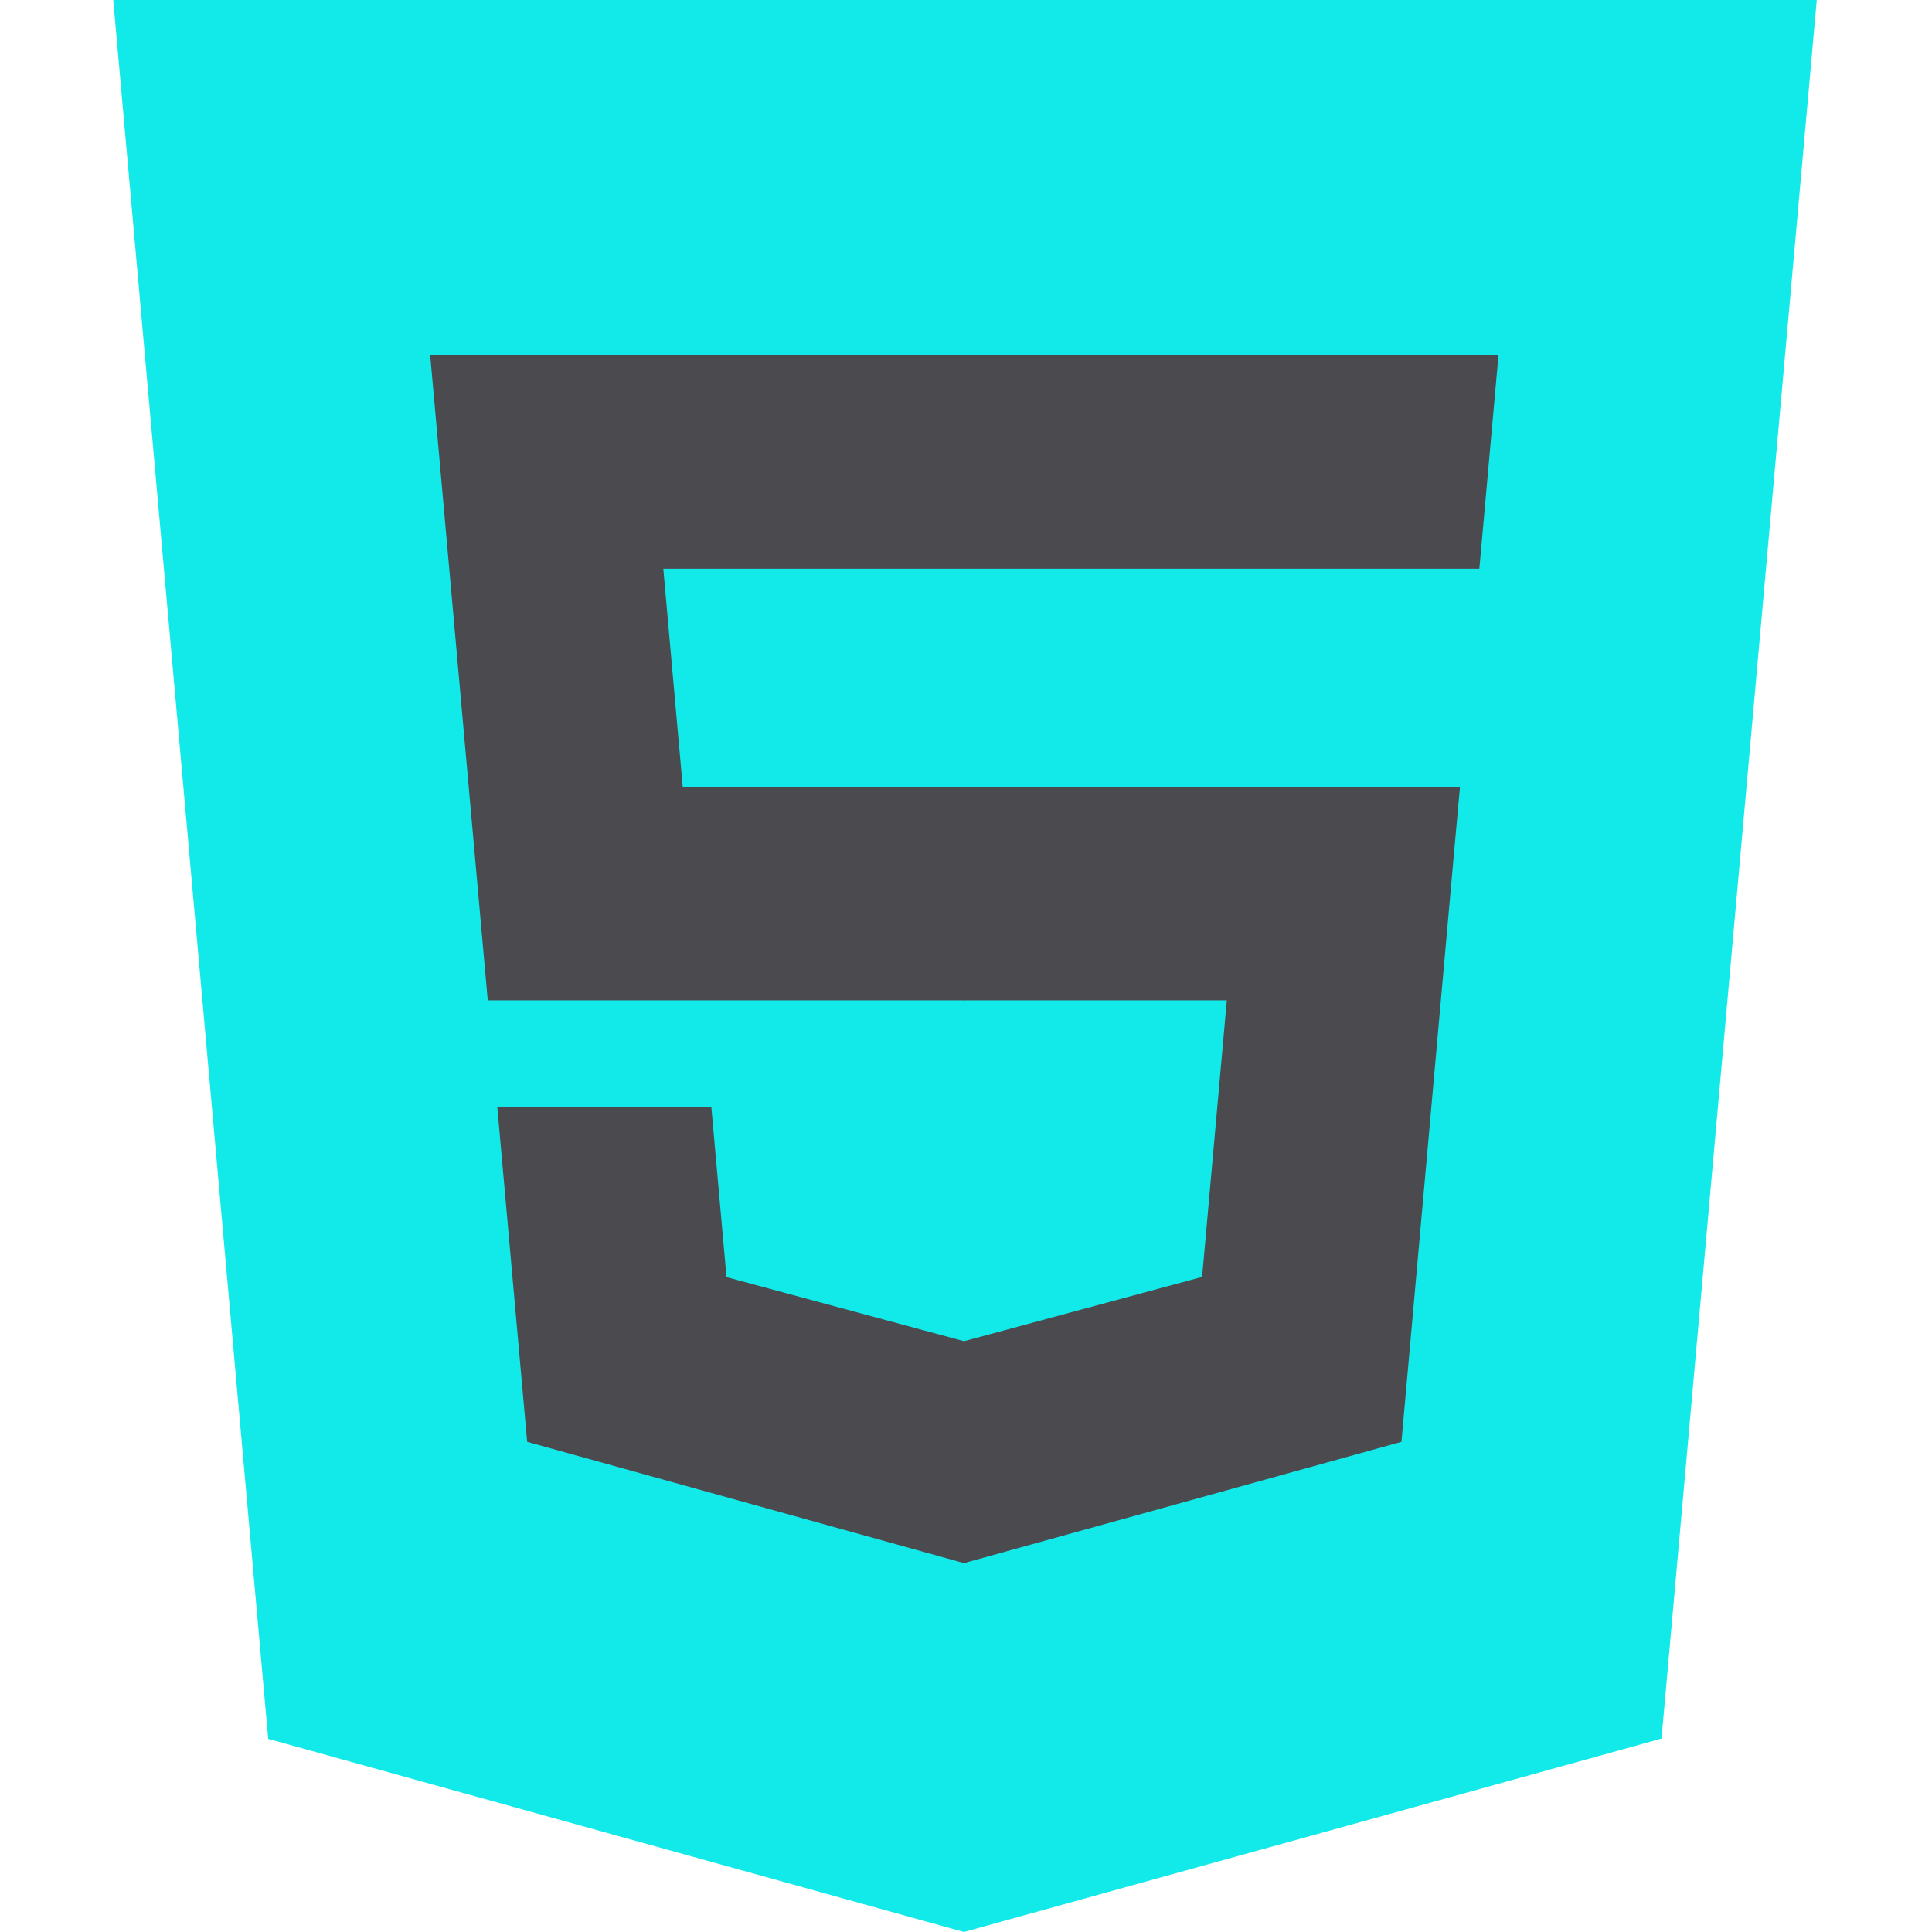
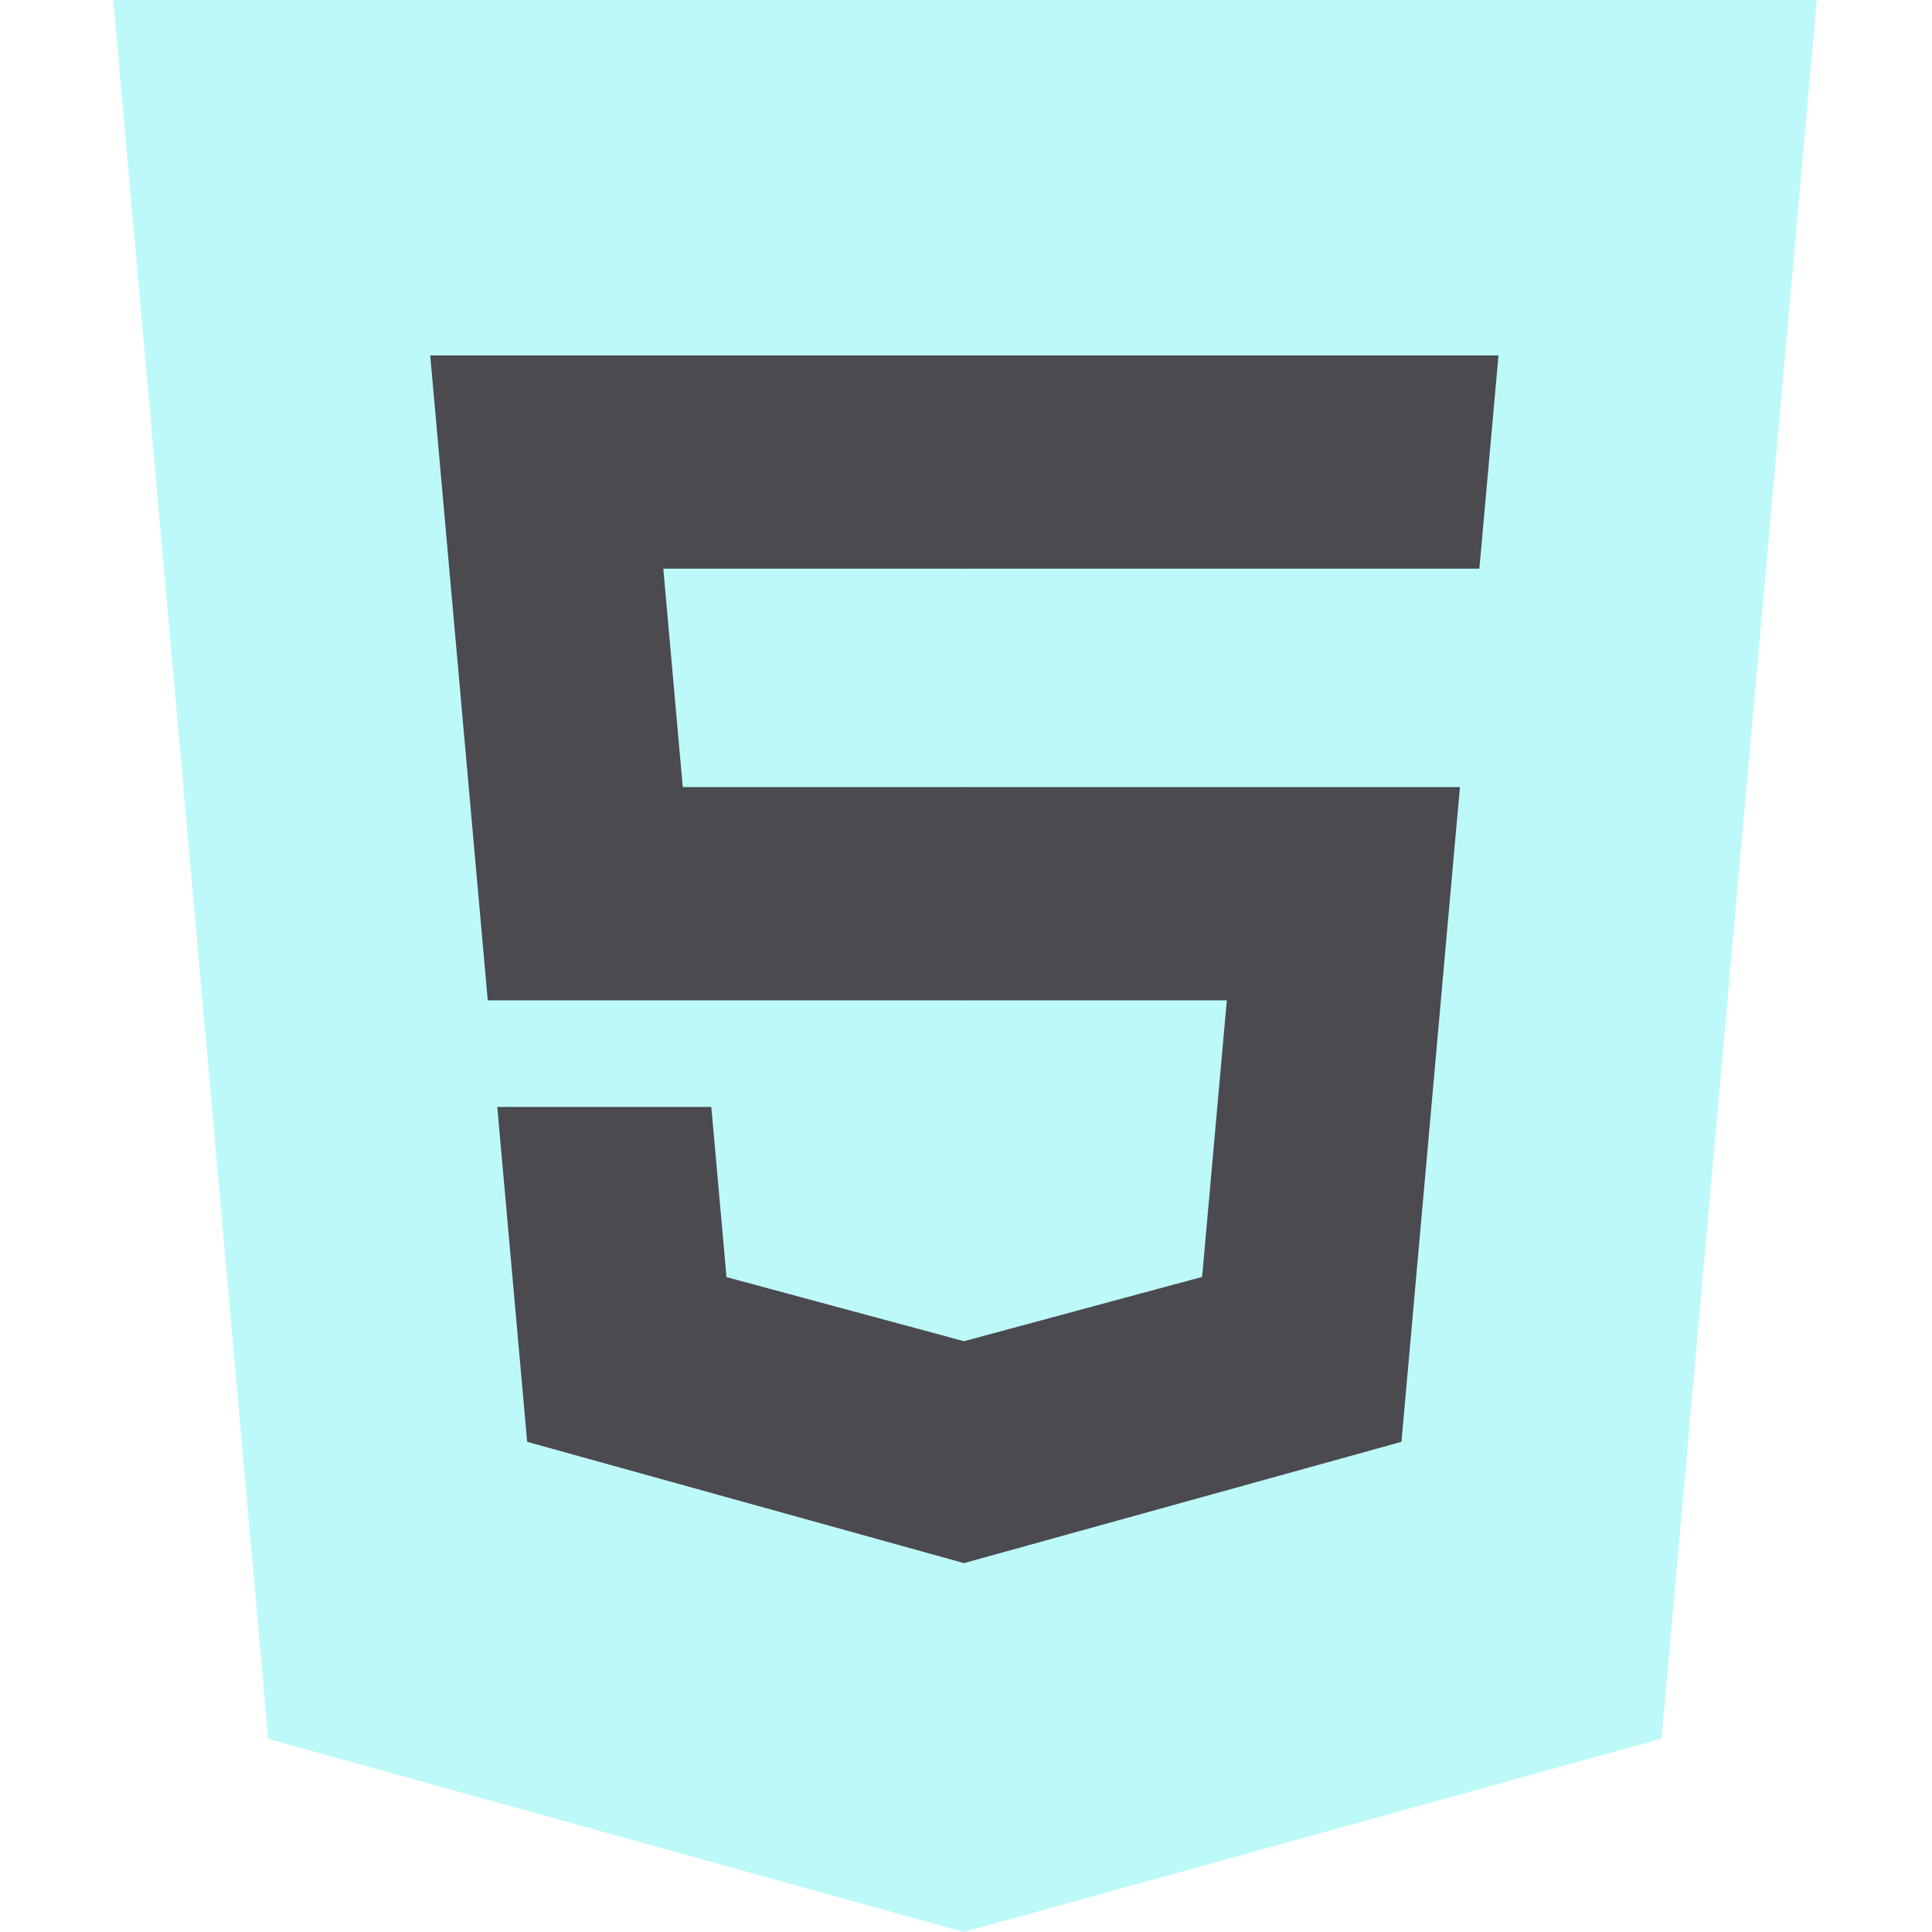
<svg xmlns="http://www.w3.org/2000/svg" width="28" height="28" viewBox="0 0 28 28" fill="none">
-   <path fill-rule="evenodd" clip-rule="evenodd" d="M3.887 25.201L1.641 0H26.33L24.08 25.197L13.97 28L3.887 25.201Z" fill="#12EAEA" />
-   <path fill-rule="evenodd" clip-rule="evenodd" d="M13.985 25.858L22.155 23.593L24.077 2.061H13.985V25.858Z" fill="#12EAEA" />
+   <path fill-rule="evenodd" clip-rule="evenodd" d="M3.887 25.201L1.641 0H26.33L24.08 25.197L13.97 28L3.887 25.201Z" fill="#bdf9f9" />
+   <path fill-rule="evenodd" clip-rule="evenodd" d="M13.985 25.858L22.155 23.593L24.077 2.061H13.985V25.858Z" fill="#bdf9f9" />
  <path d="M9.895 11.407H13.985V14.498H7.069L6.235 5.151H13.985V8.242H9.613L9.895 11.407Z" fill="#4A4A4F" />
  <path d="M13.972 19.438L13.985 19.434V22.65L13.971 22.654L7.64 20.896L7.207 16.043H10.309L10.529 18.509L13.972 19.438Z" fill="#4A4A4F" />
  <path d="M13.974 5.151H21.717L21.44 8.242H13.974V5.151Z" fill="#4A4A4F" />
  <path d="M13.974 14.498V11.407H21.159L21.084 12.237L20.311 20.896L13.974 22.653V19.437L17.422 18.506L17.78 14.498H13.974Z" fill="#4A4A4F" />
</svg>
